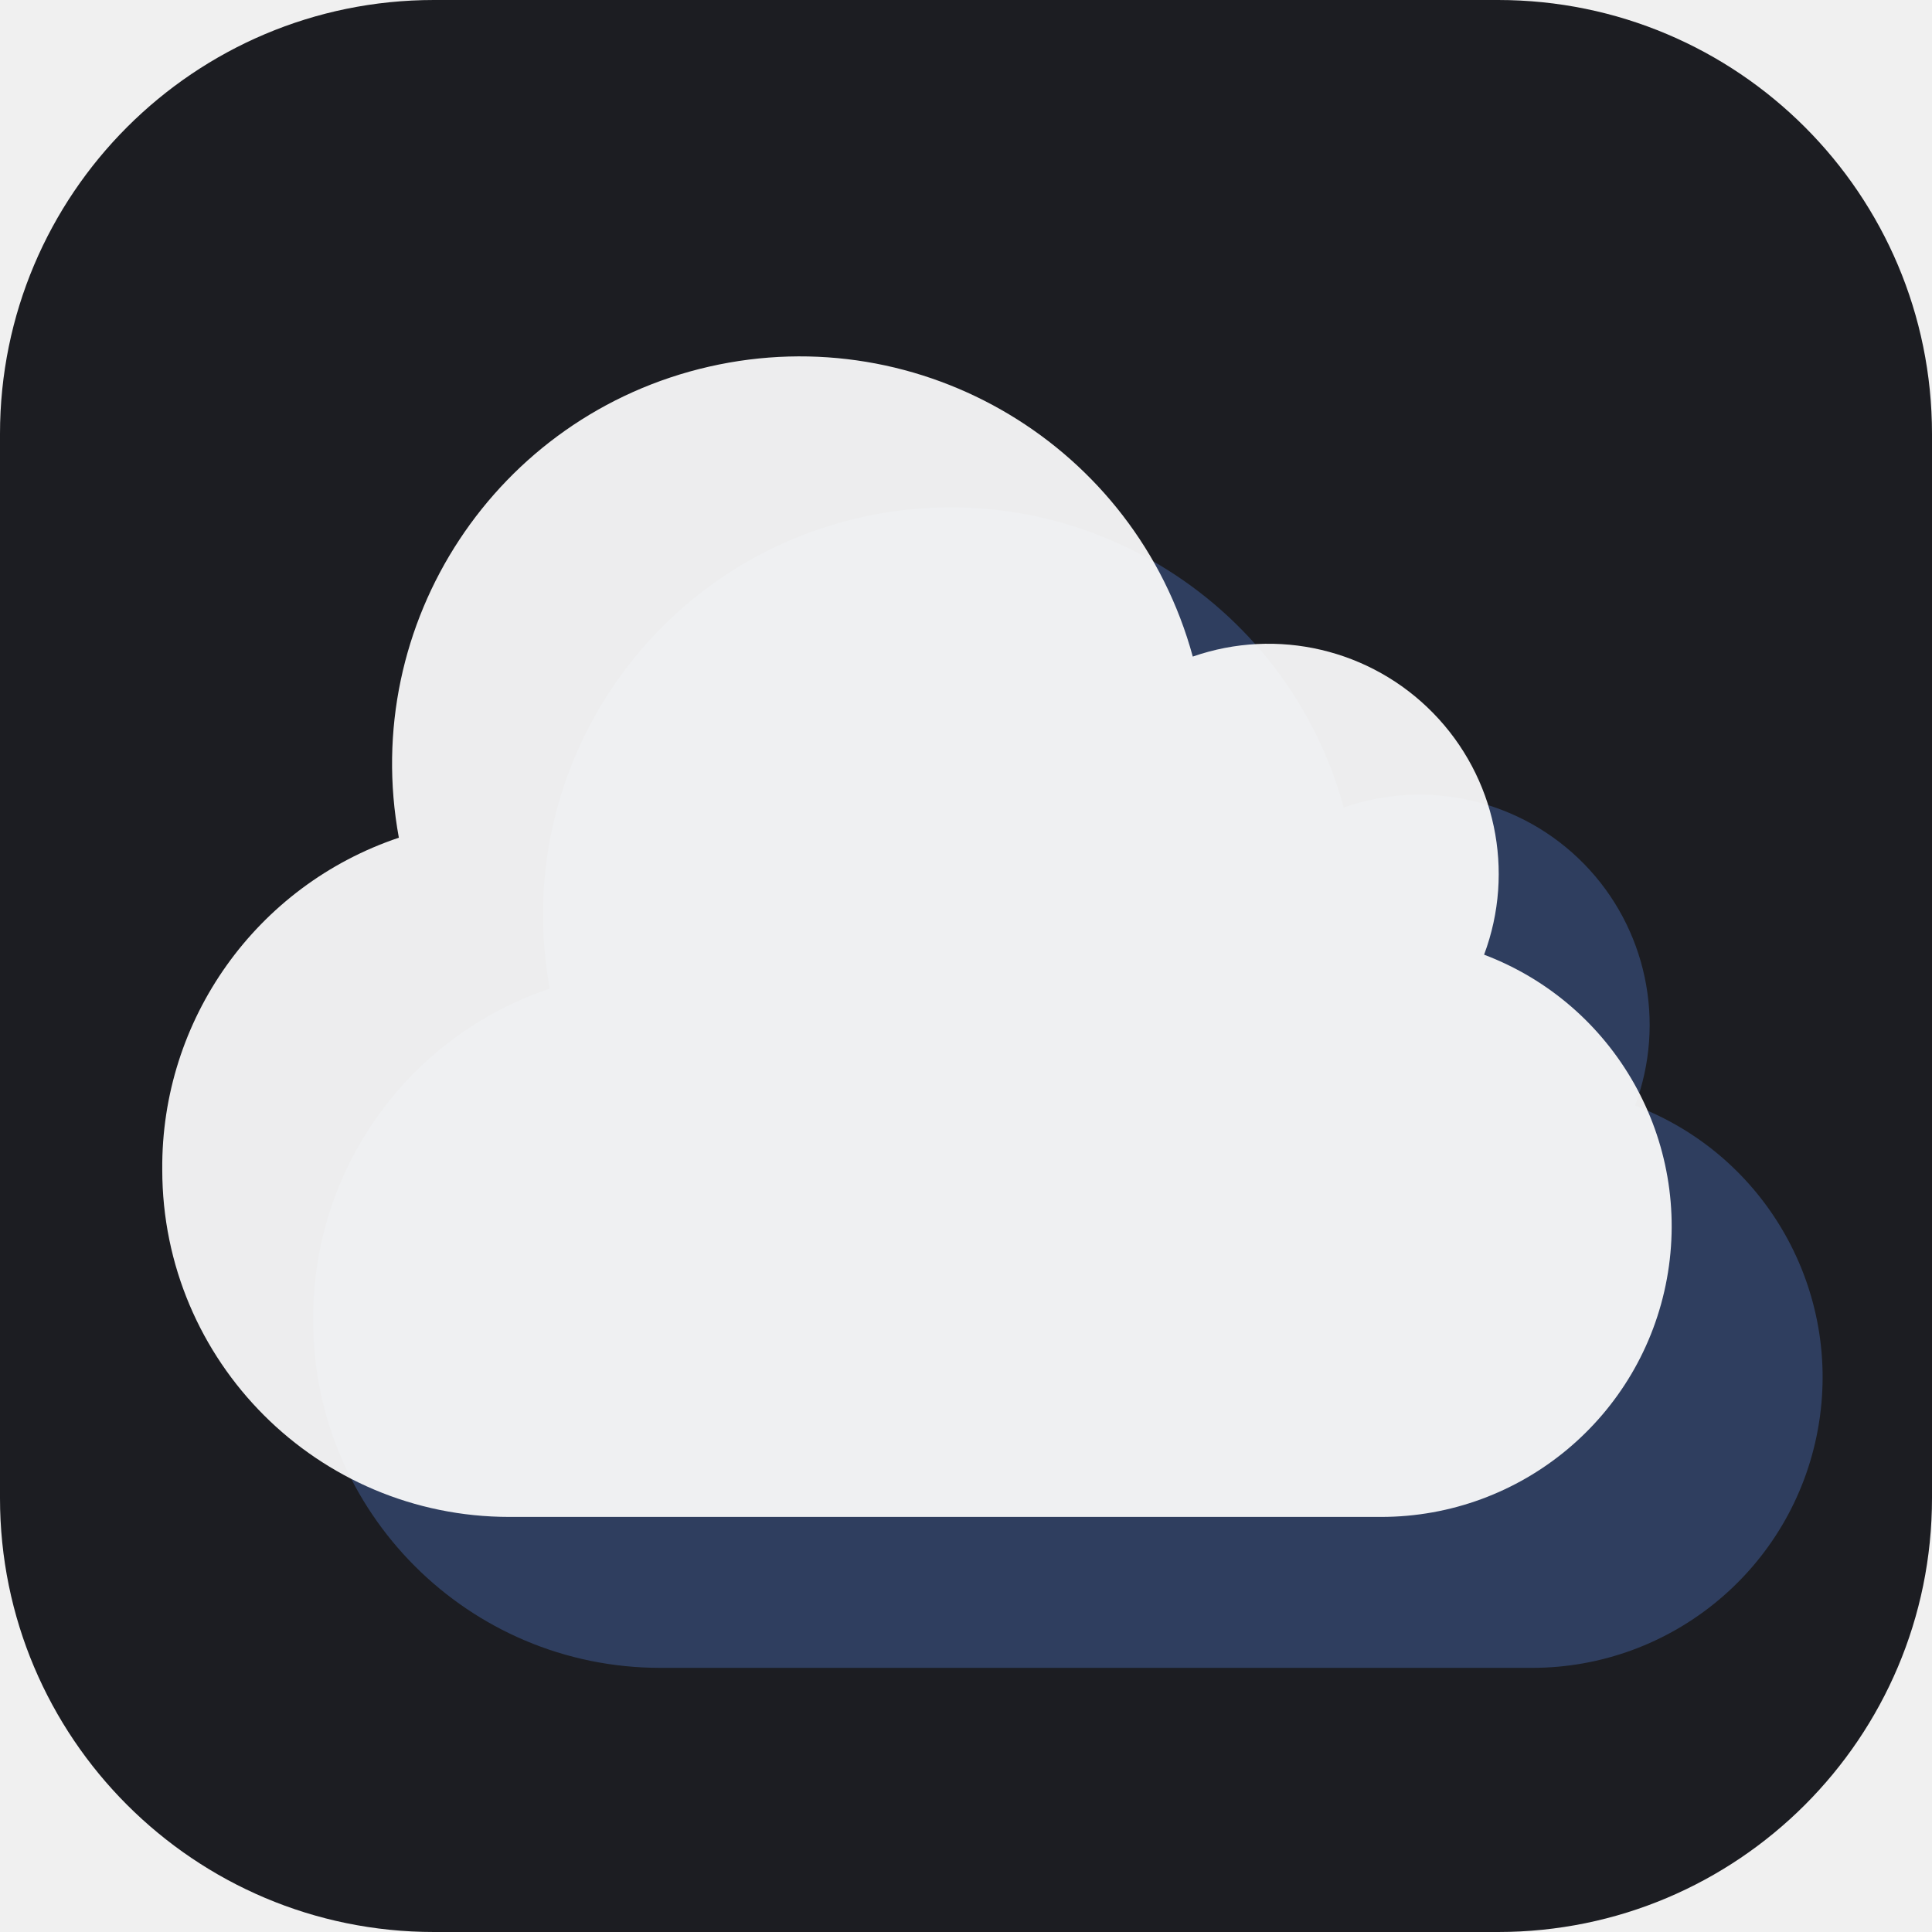
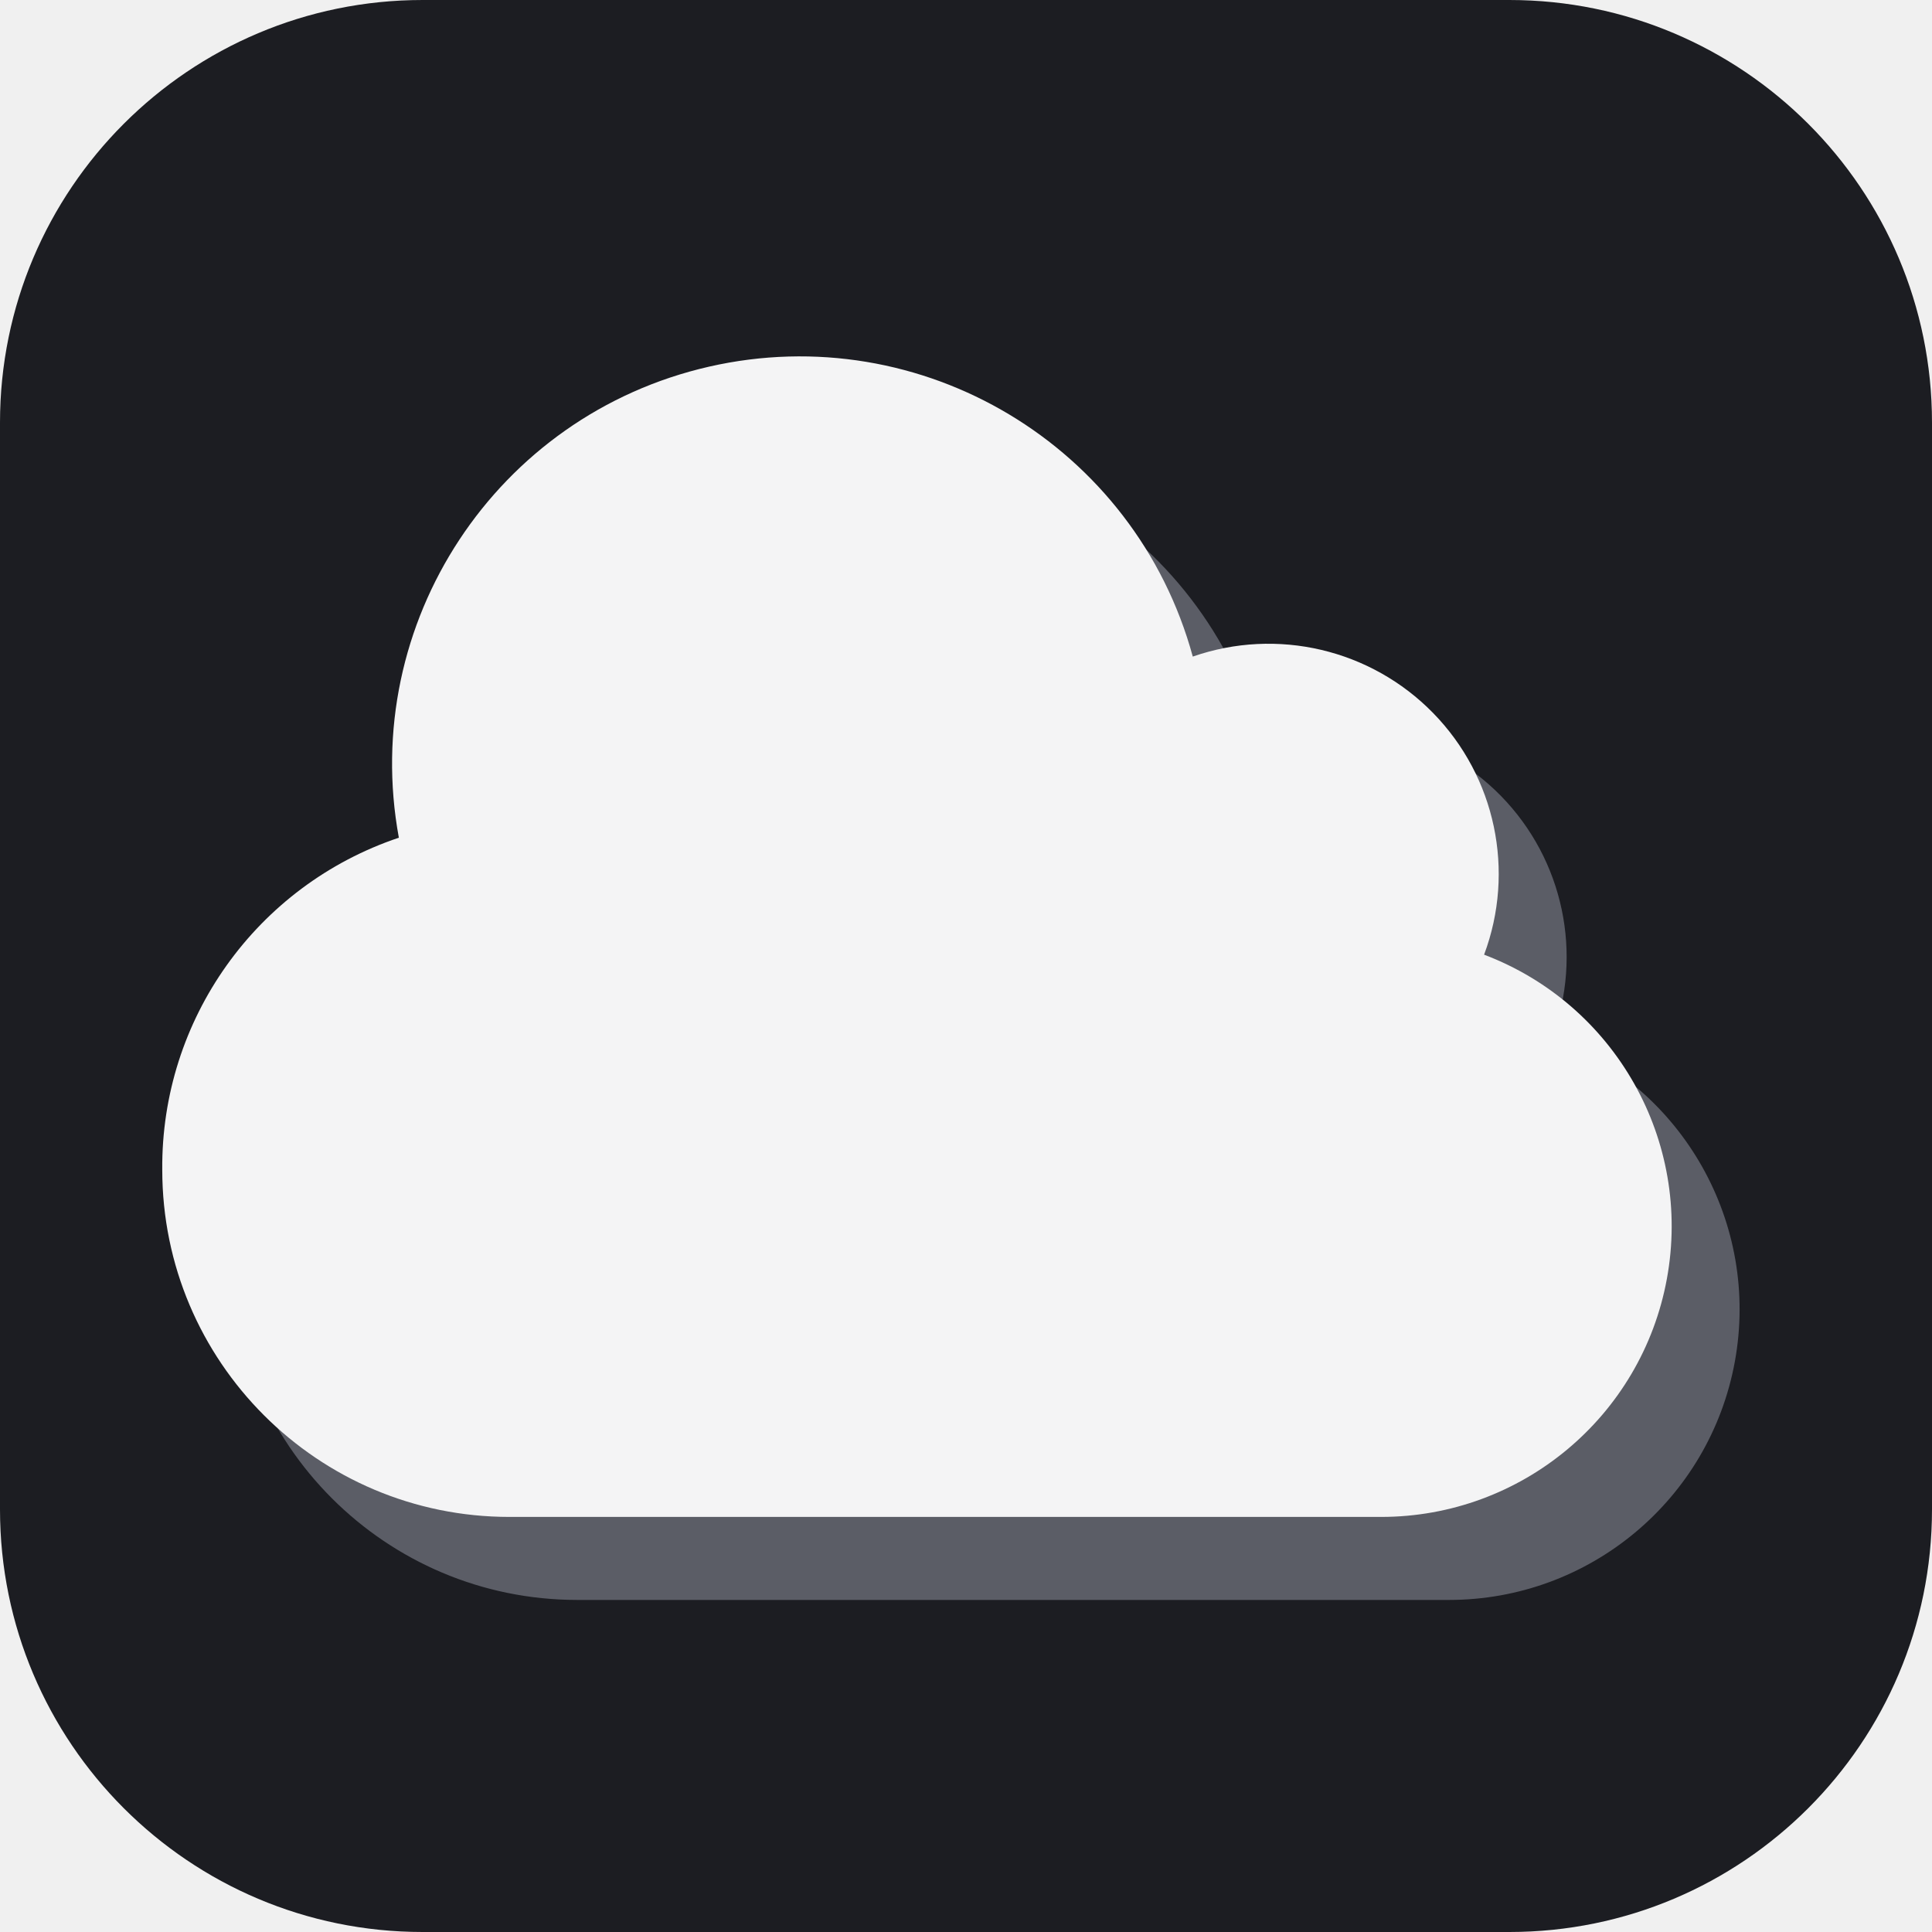
- <svg xmlns="http://www.w3.org/2000/svg" width="512" height="512" viewBox="0 0 512 512">
-   <rect width="512" height="512" rx="115" fill="#1C1D22" />
-   <path fill="#5B8DEF" opacity="0.3" d="M83 350a92 92 0 0 0 92 92h231a77 77 0 0 0 27.3-149 61 61 0 0 0-77.2-79 108 108 0 0 0-210.4 48A92 92 0 0 0 83 350z" />
-   <path fill="#FFFFFF" opacity="0.92" d="M43 310a92 92 0 0 0 92 92h231a77 77 0 0 0 27.3-149 61 61 0 0 0-77.2-79 108 108 0 0 0-210.4 48A92 92 0 0 0 43 310z" />
+ <svg xmlns="http://www.w3.org/2000/svg" viewBox="0 0 512 512">
+   <defs>
+     <clipPath id="tile">
+       <rect width="512" height="512" rx="112" />
+     </clipPath>
+   </defs>
+   <g clip-path="url(#tile)">
+     <rect width="512" height="512" fill="#1C1D22" />
+     <path d="M43 310a92 92 0 0 0 92 92h231a77 77 0 0 0 27.3-149              61 61 0 0 0-77.2-79 108 108 0 0 0-210.4 48A92 92 0 0 0 43 310z" fill="#5B5D66" transform="translate(18 22)" />
+     <path d="M43 310a92 92 0 0 0 92 92h231a77 77 0 0 0 27.3-149              61 61 0 0 0-77.2-79 108 108 0 0 0-210.4 48A92 92 0 0 0 43 310z" fill="#F4F4F5" />
+   </g>
</svg>
